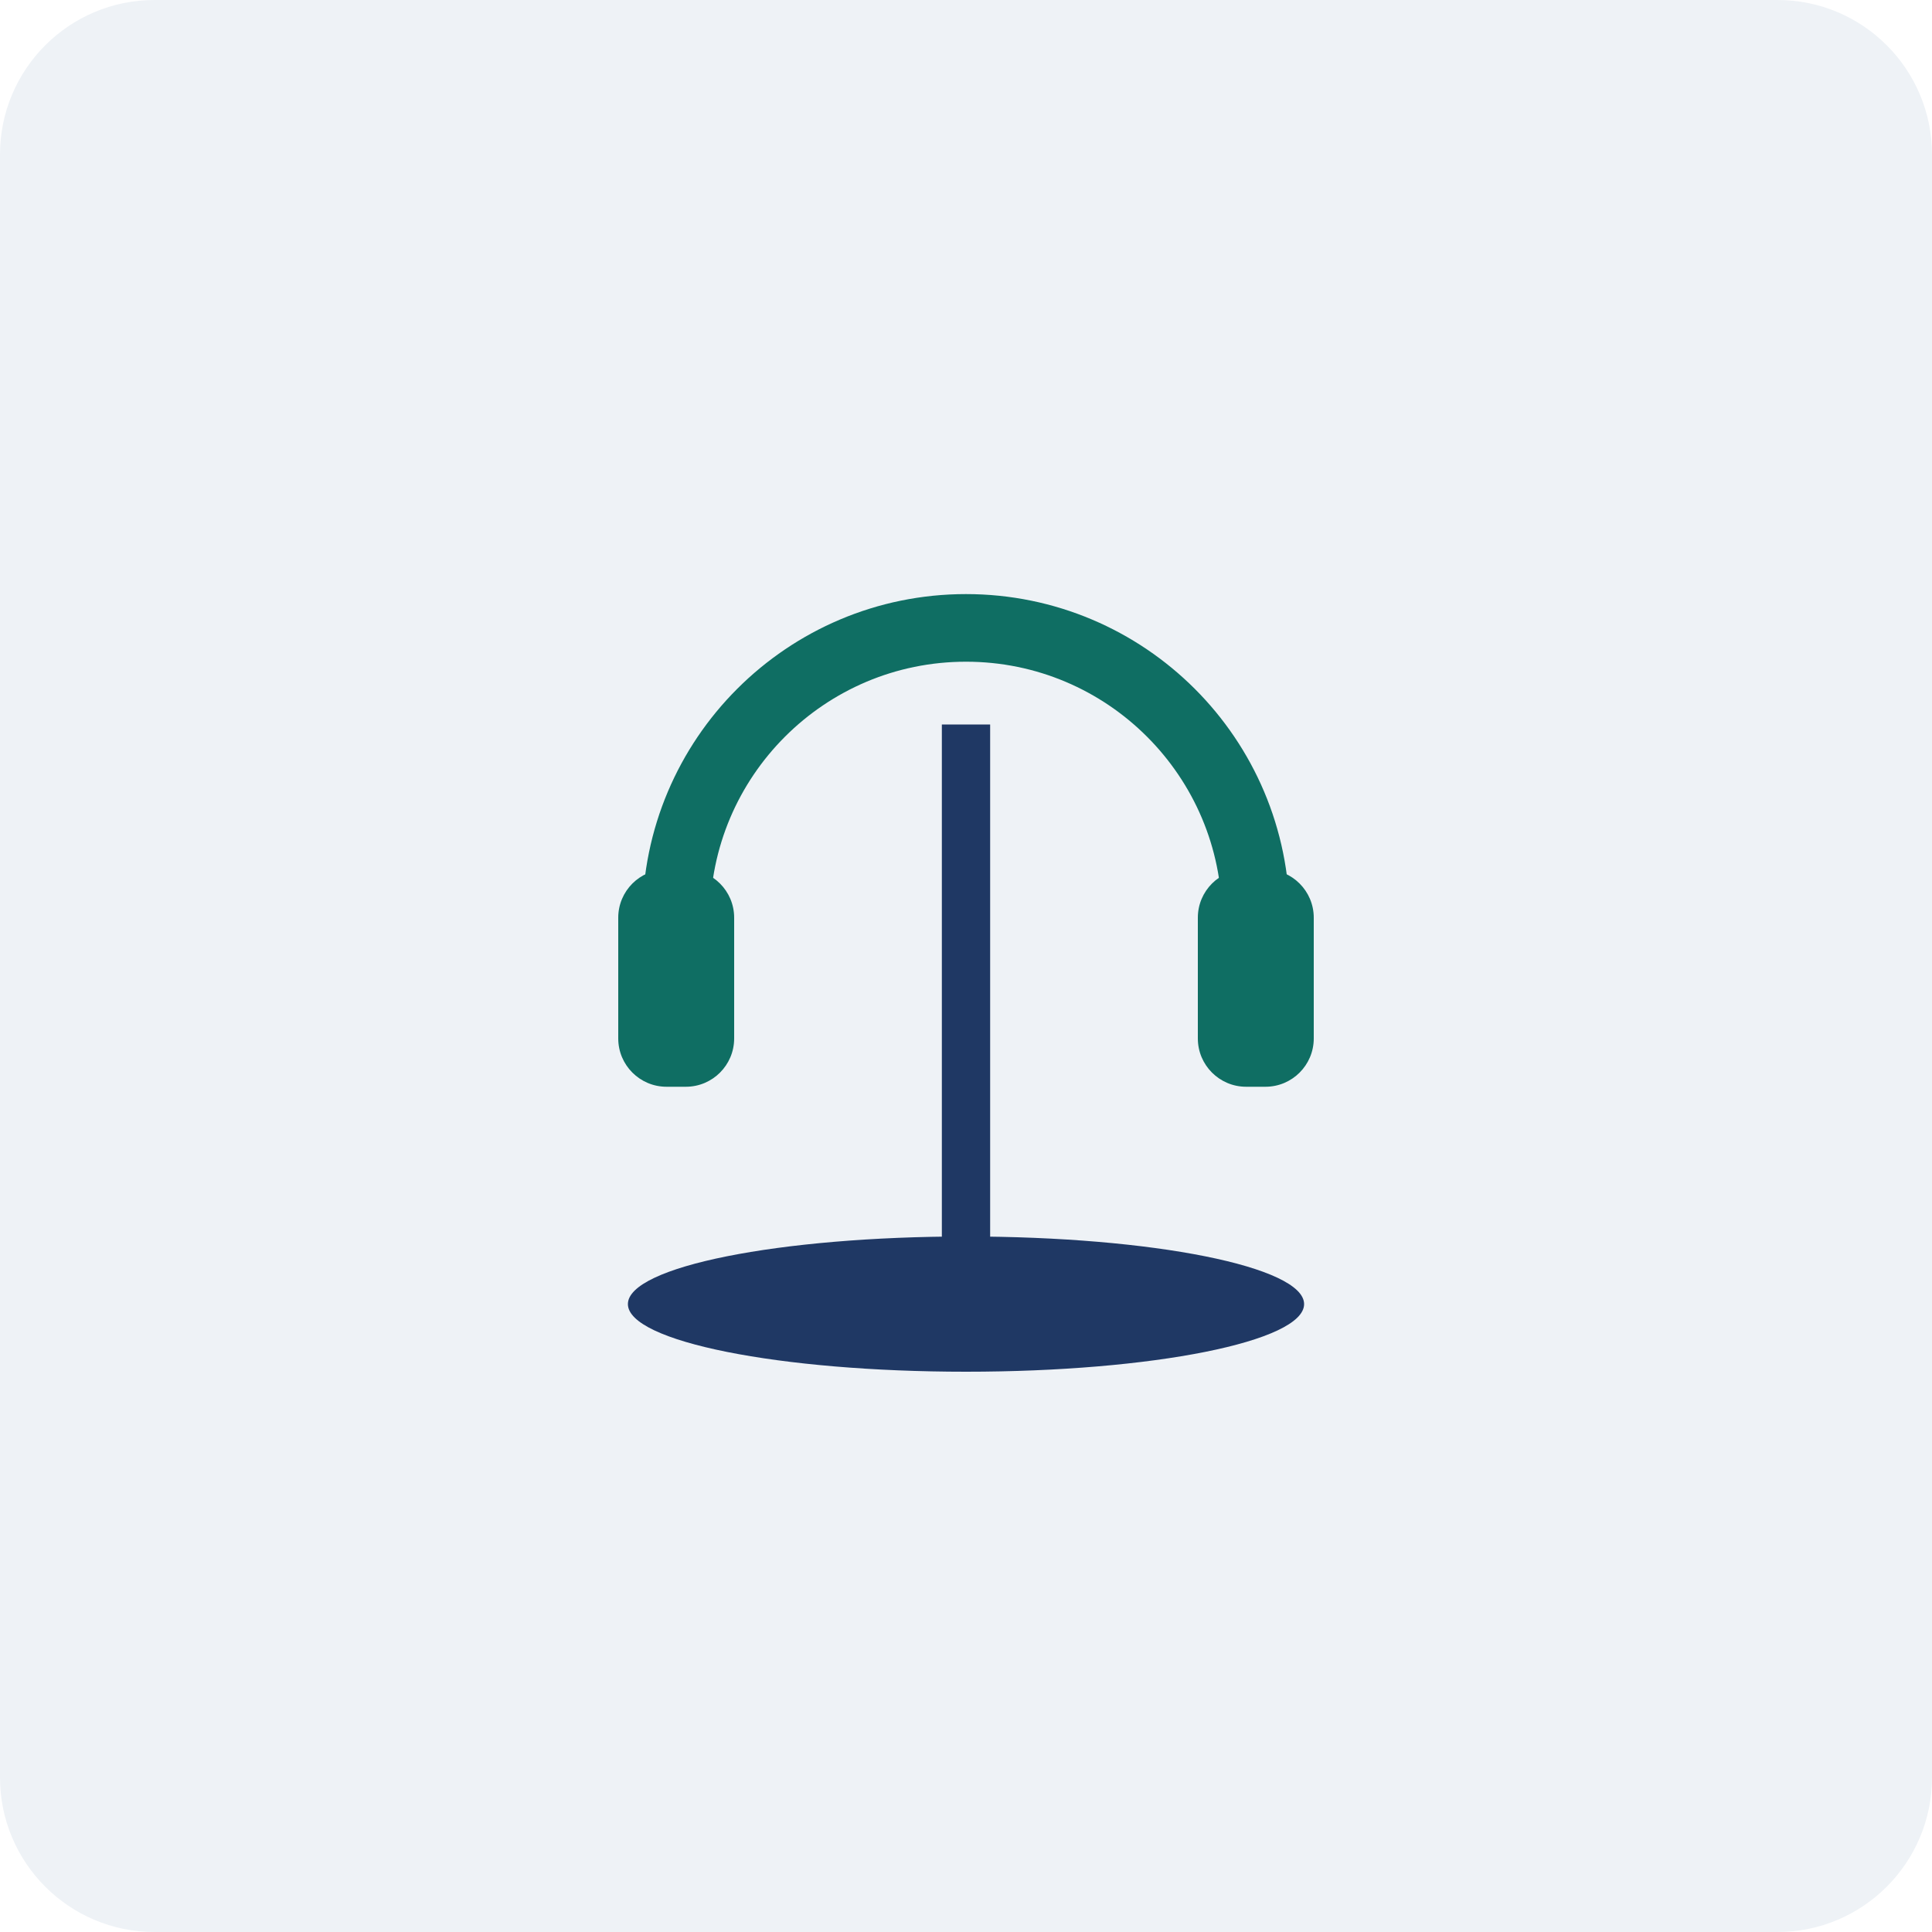
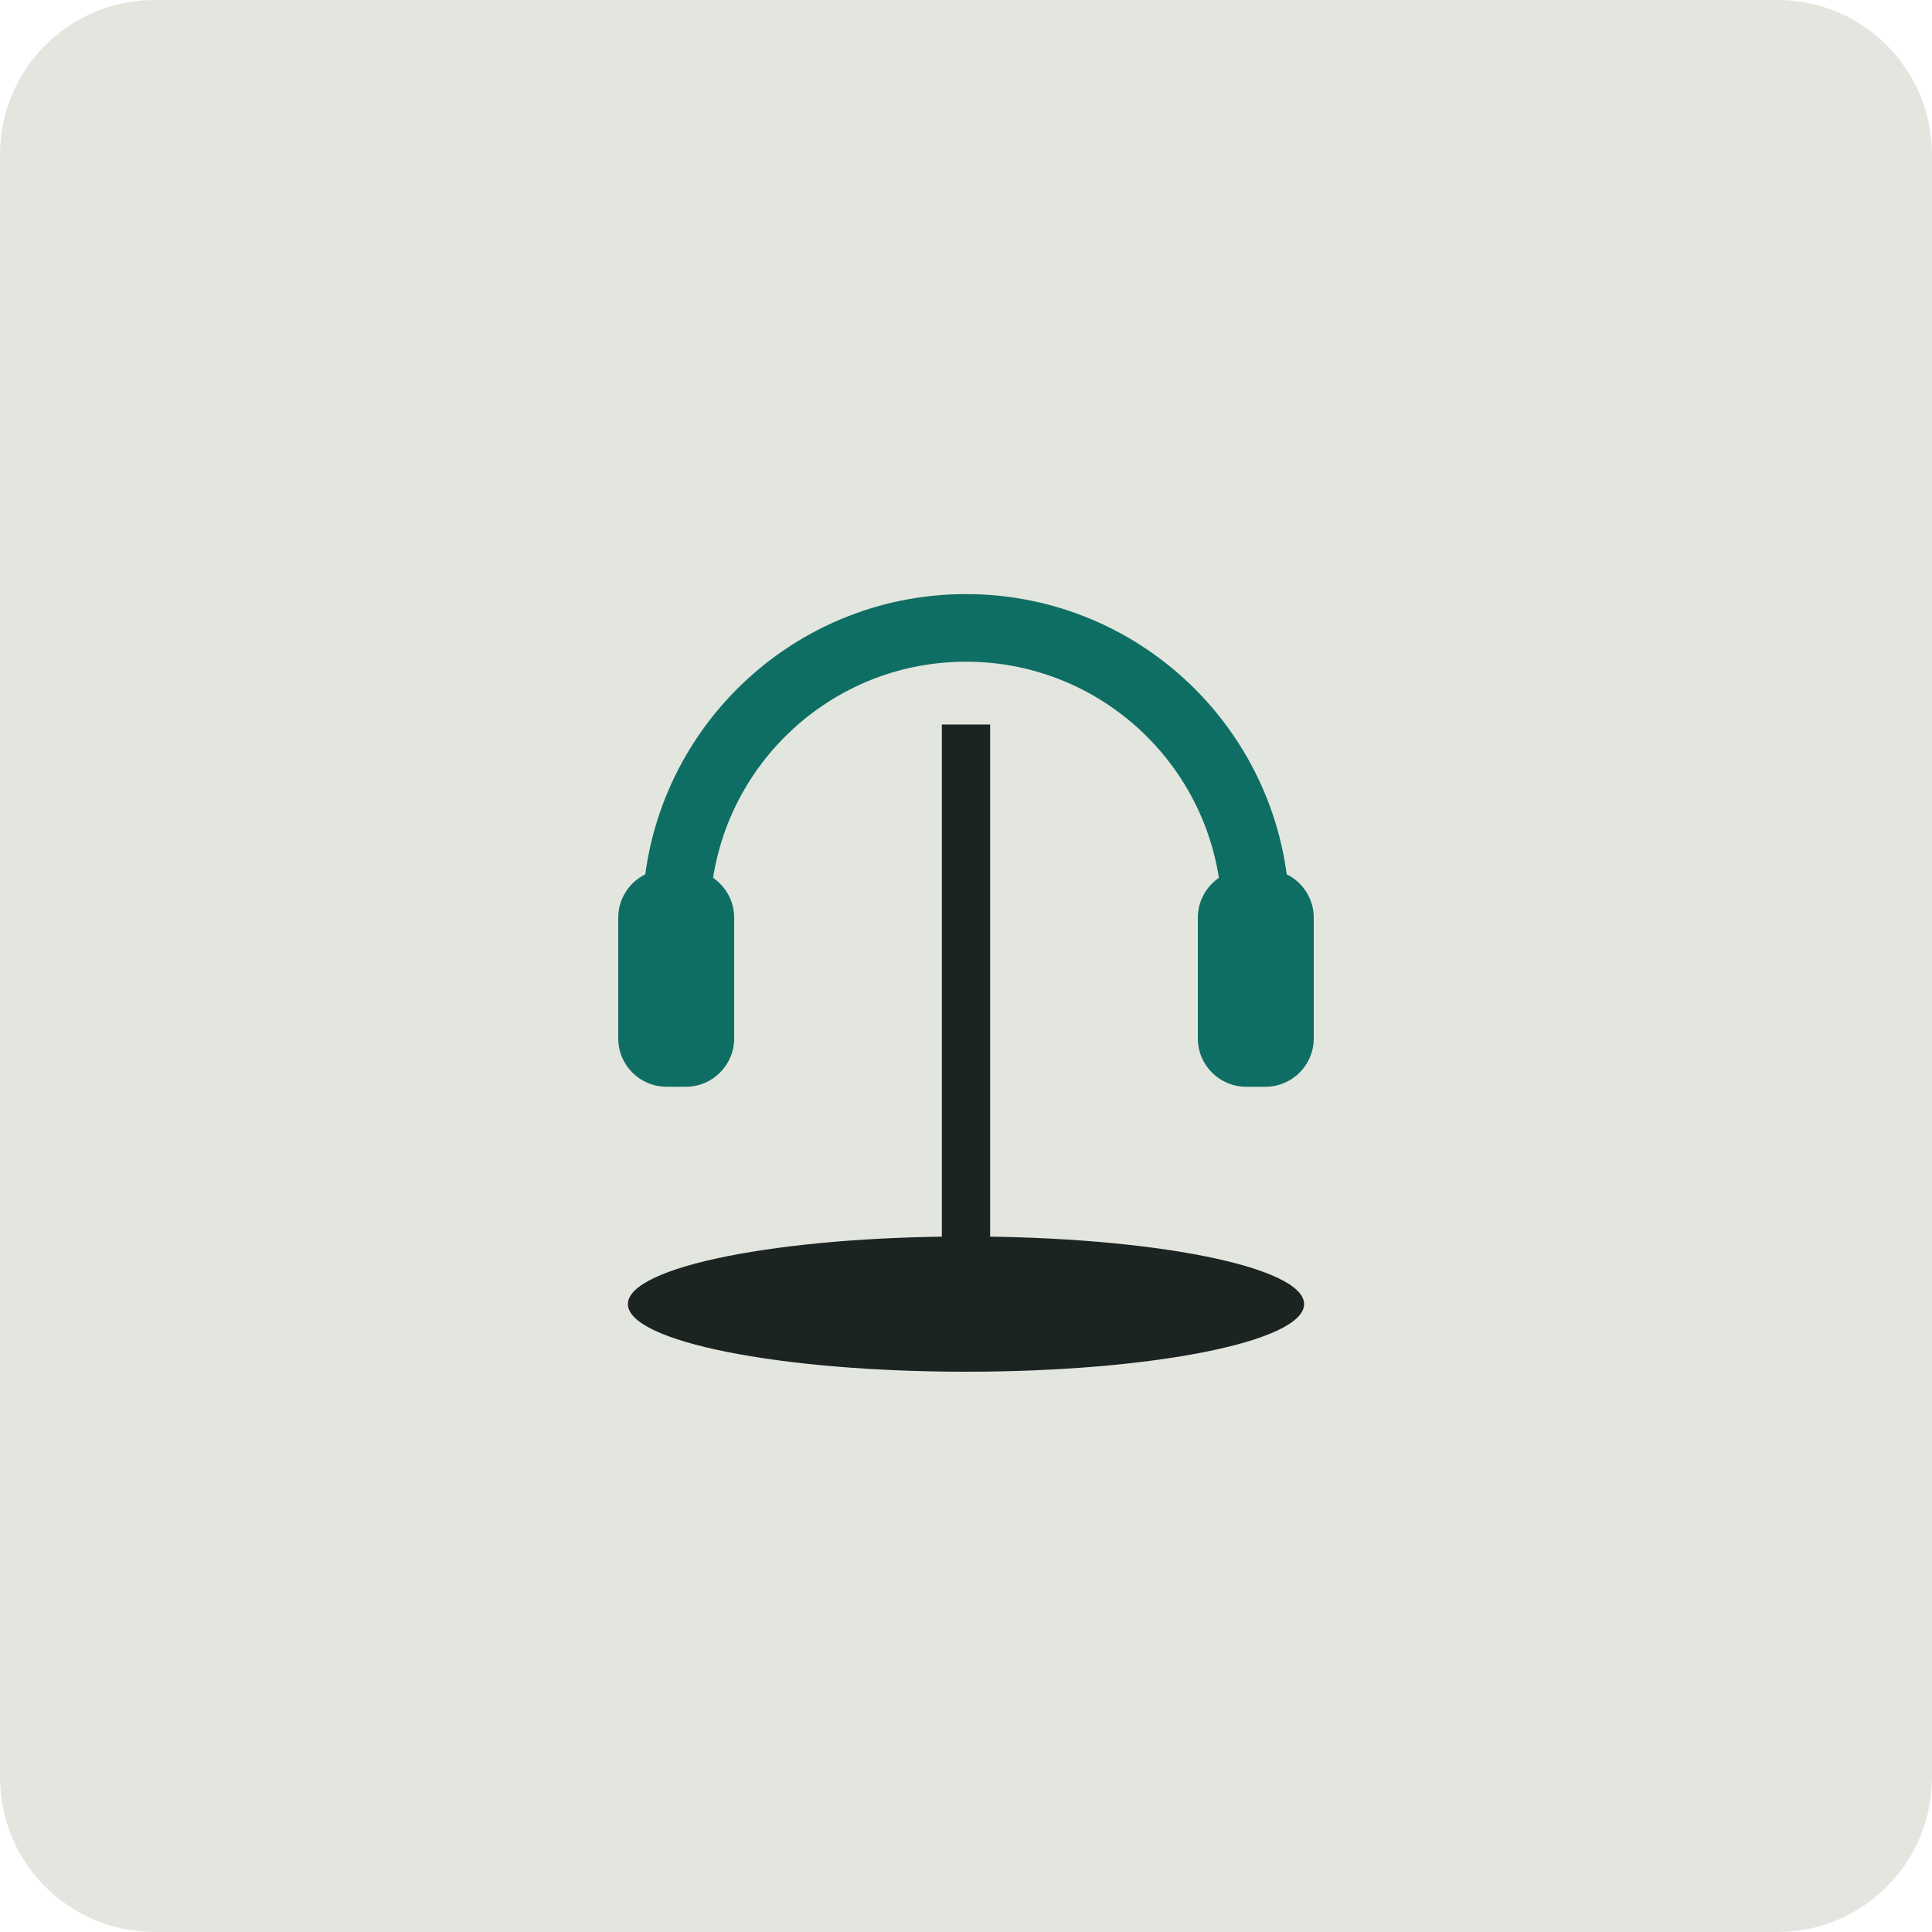
<svg xmlns="http://www.w3.org/2000/svg" viewBox="0 0 400 400">
-   <rect width="400" height="400" rx="32" fill="#EEF2F6" />
-   <rect x="195" y="150" width="10" height="110" fill="#1F3864" />
-   <ellipse cx="200" cy="270" rx="70" ry="14" fill="#1F3864" />
+   <rect width="400" height="400" rx="32" fill="#E2E6DF" />
+   <rect x="195" y="150" width="10" height="110" fill="#1C2422" />
+   <ellipse cx="200" cy="270" rx="70" ry="14" fill="#1C2422" />
  <path d="M140 190 a60 60 0 0 1 120 0" stroke="#0F6E63" stroke-width="14" fill="none" stroke-linecap="round" />
  <rect x="128" y="180" width="24" height="45" rx="10" fill="#0F6E63" />
  <rect x="248" y="180" width="24" height="45" rx="10" fill="#0F6E63" />
</svg>
